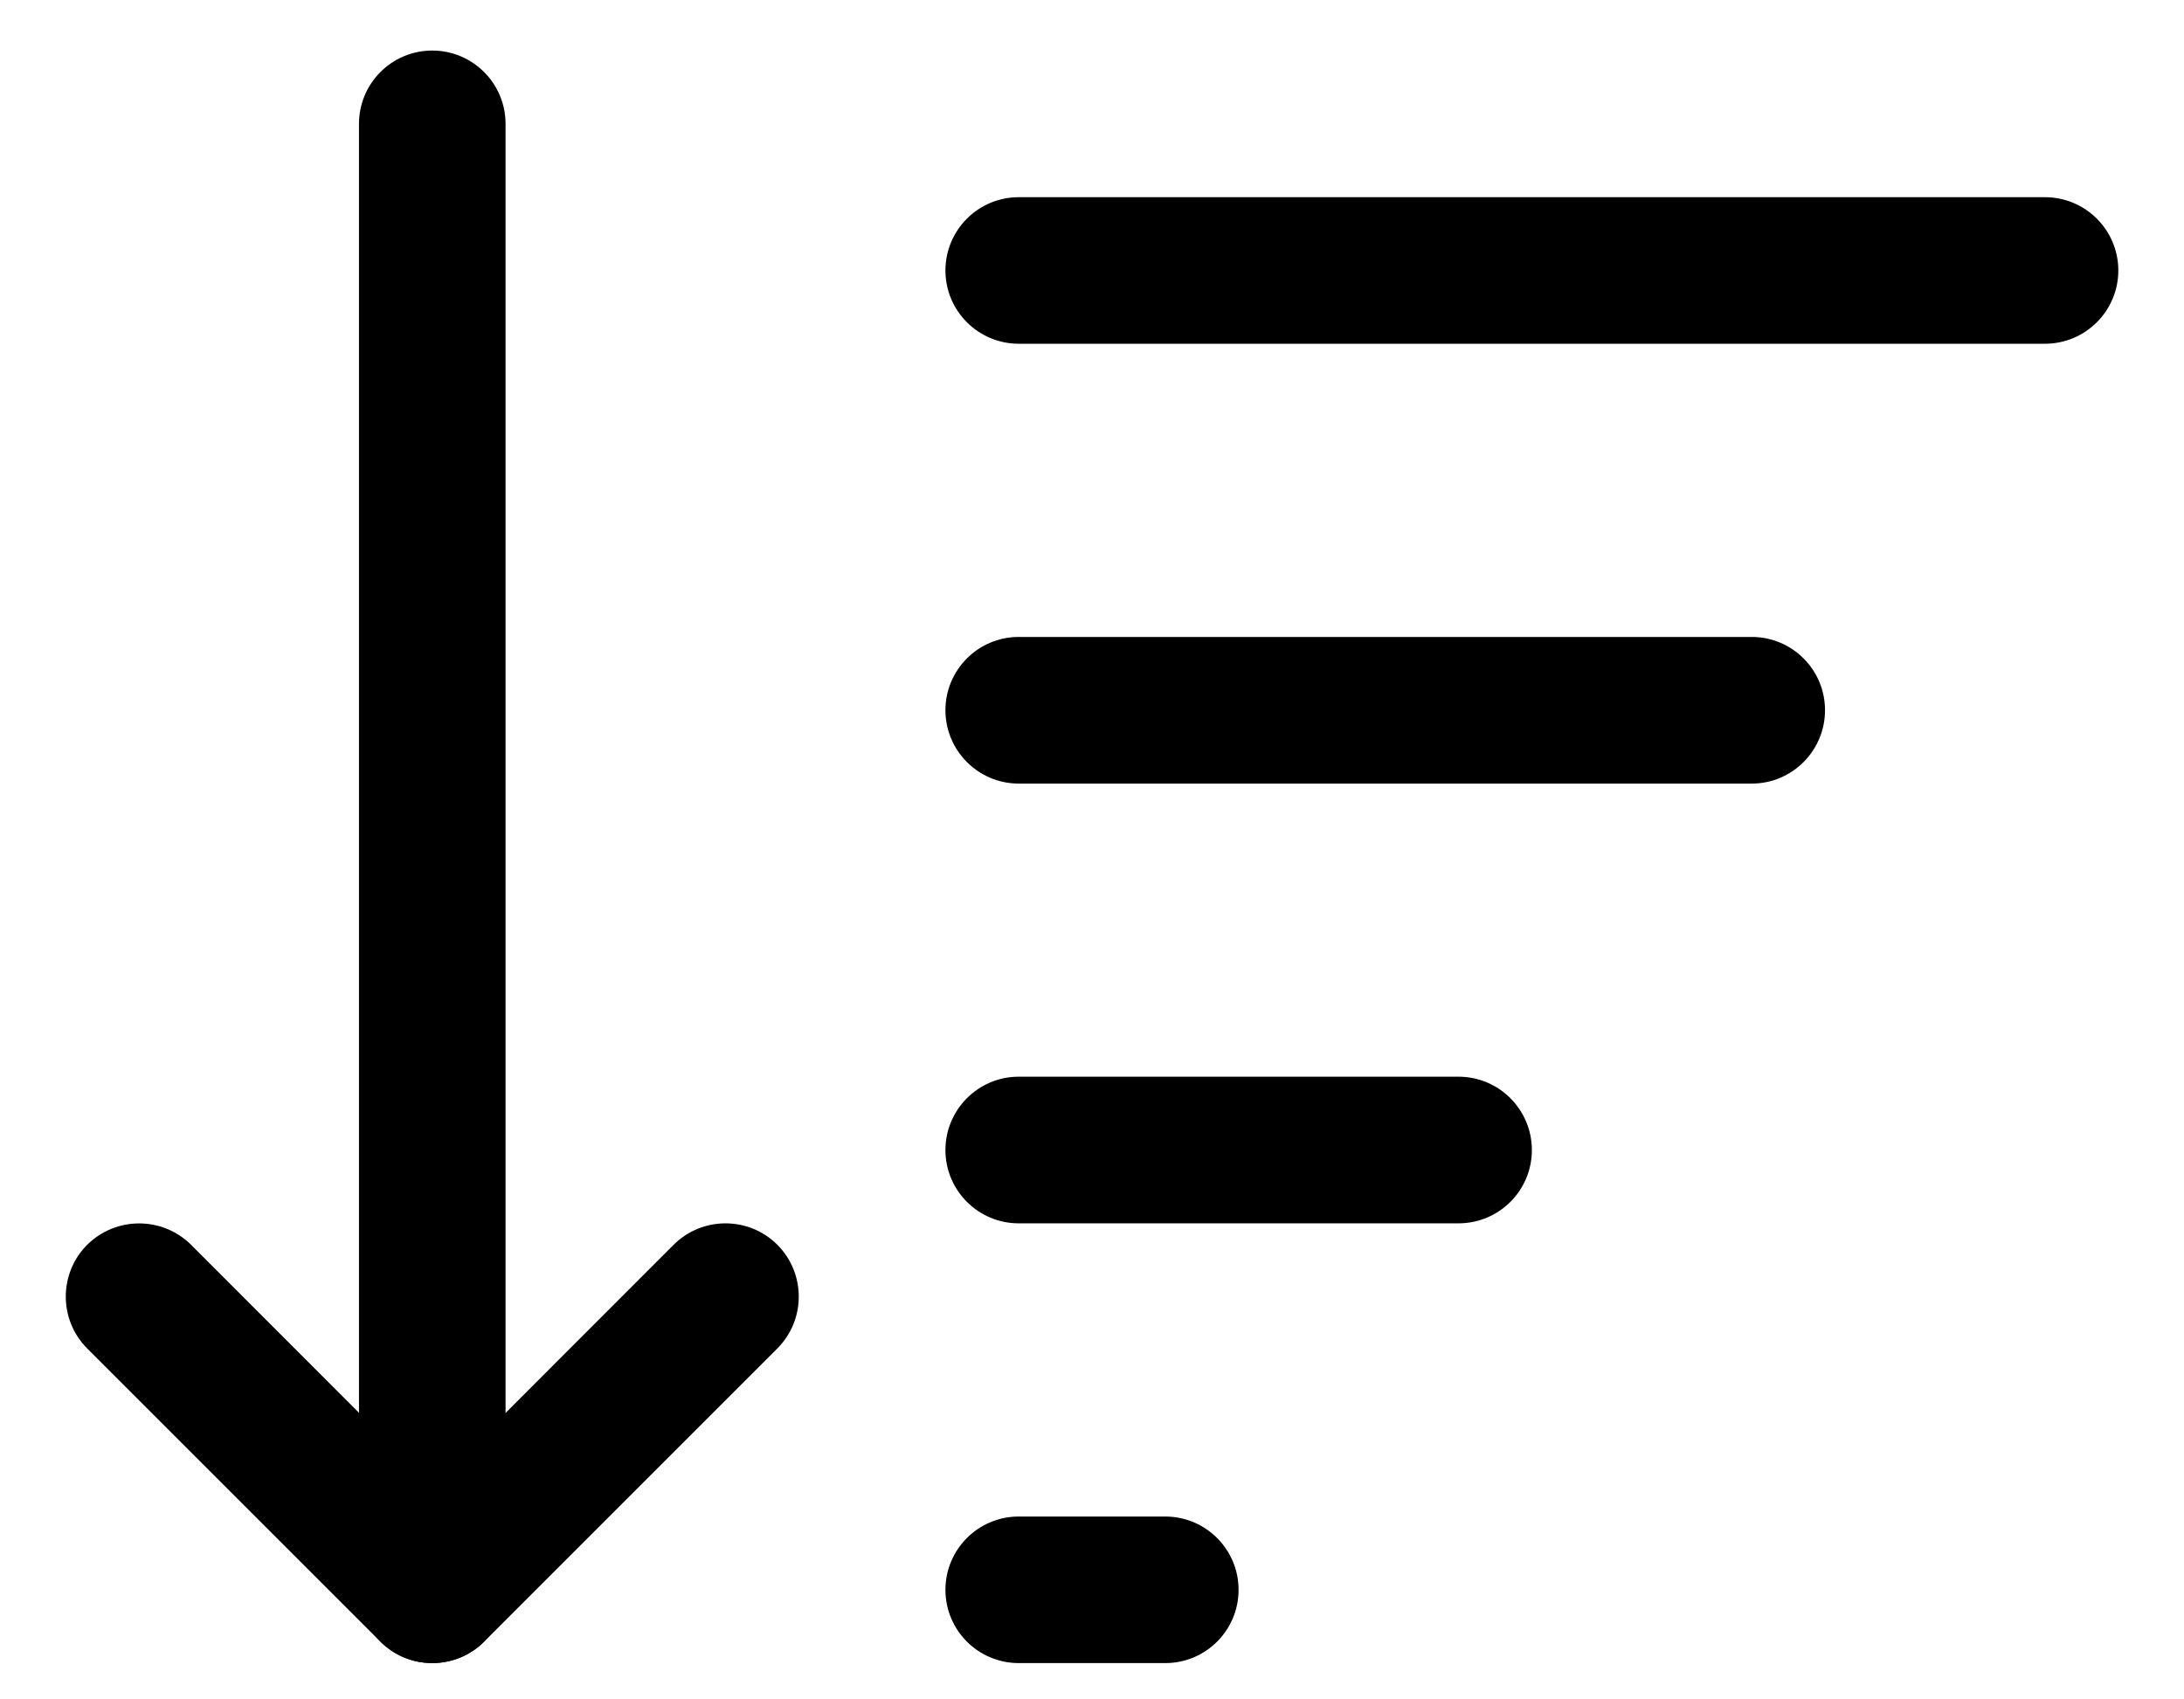
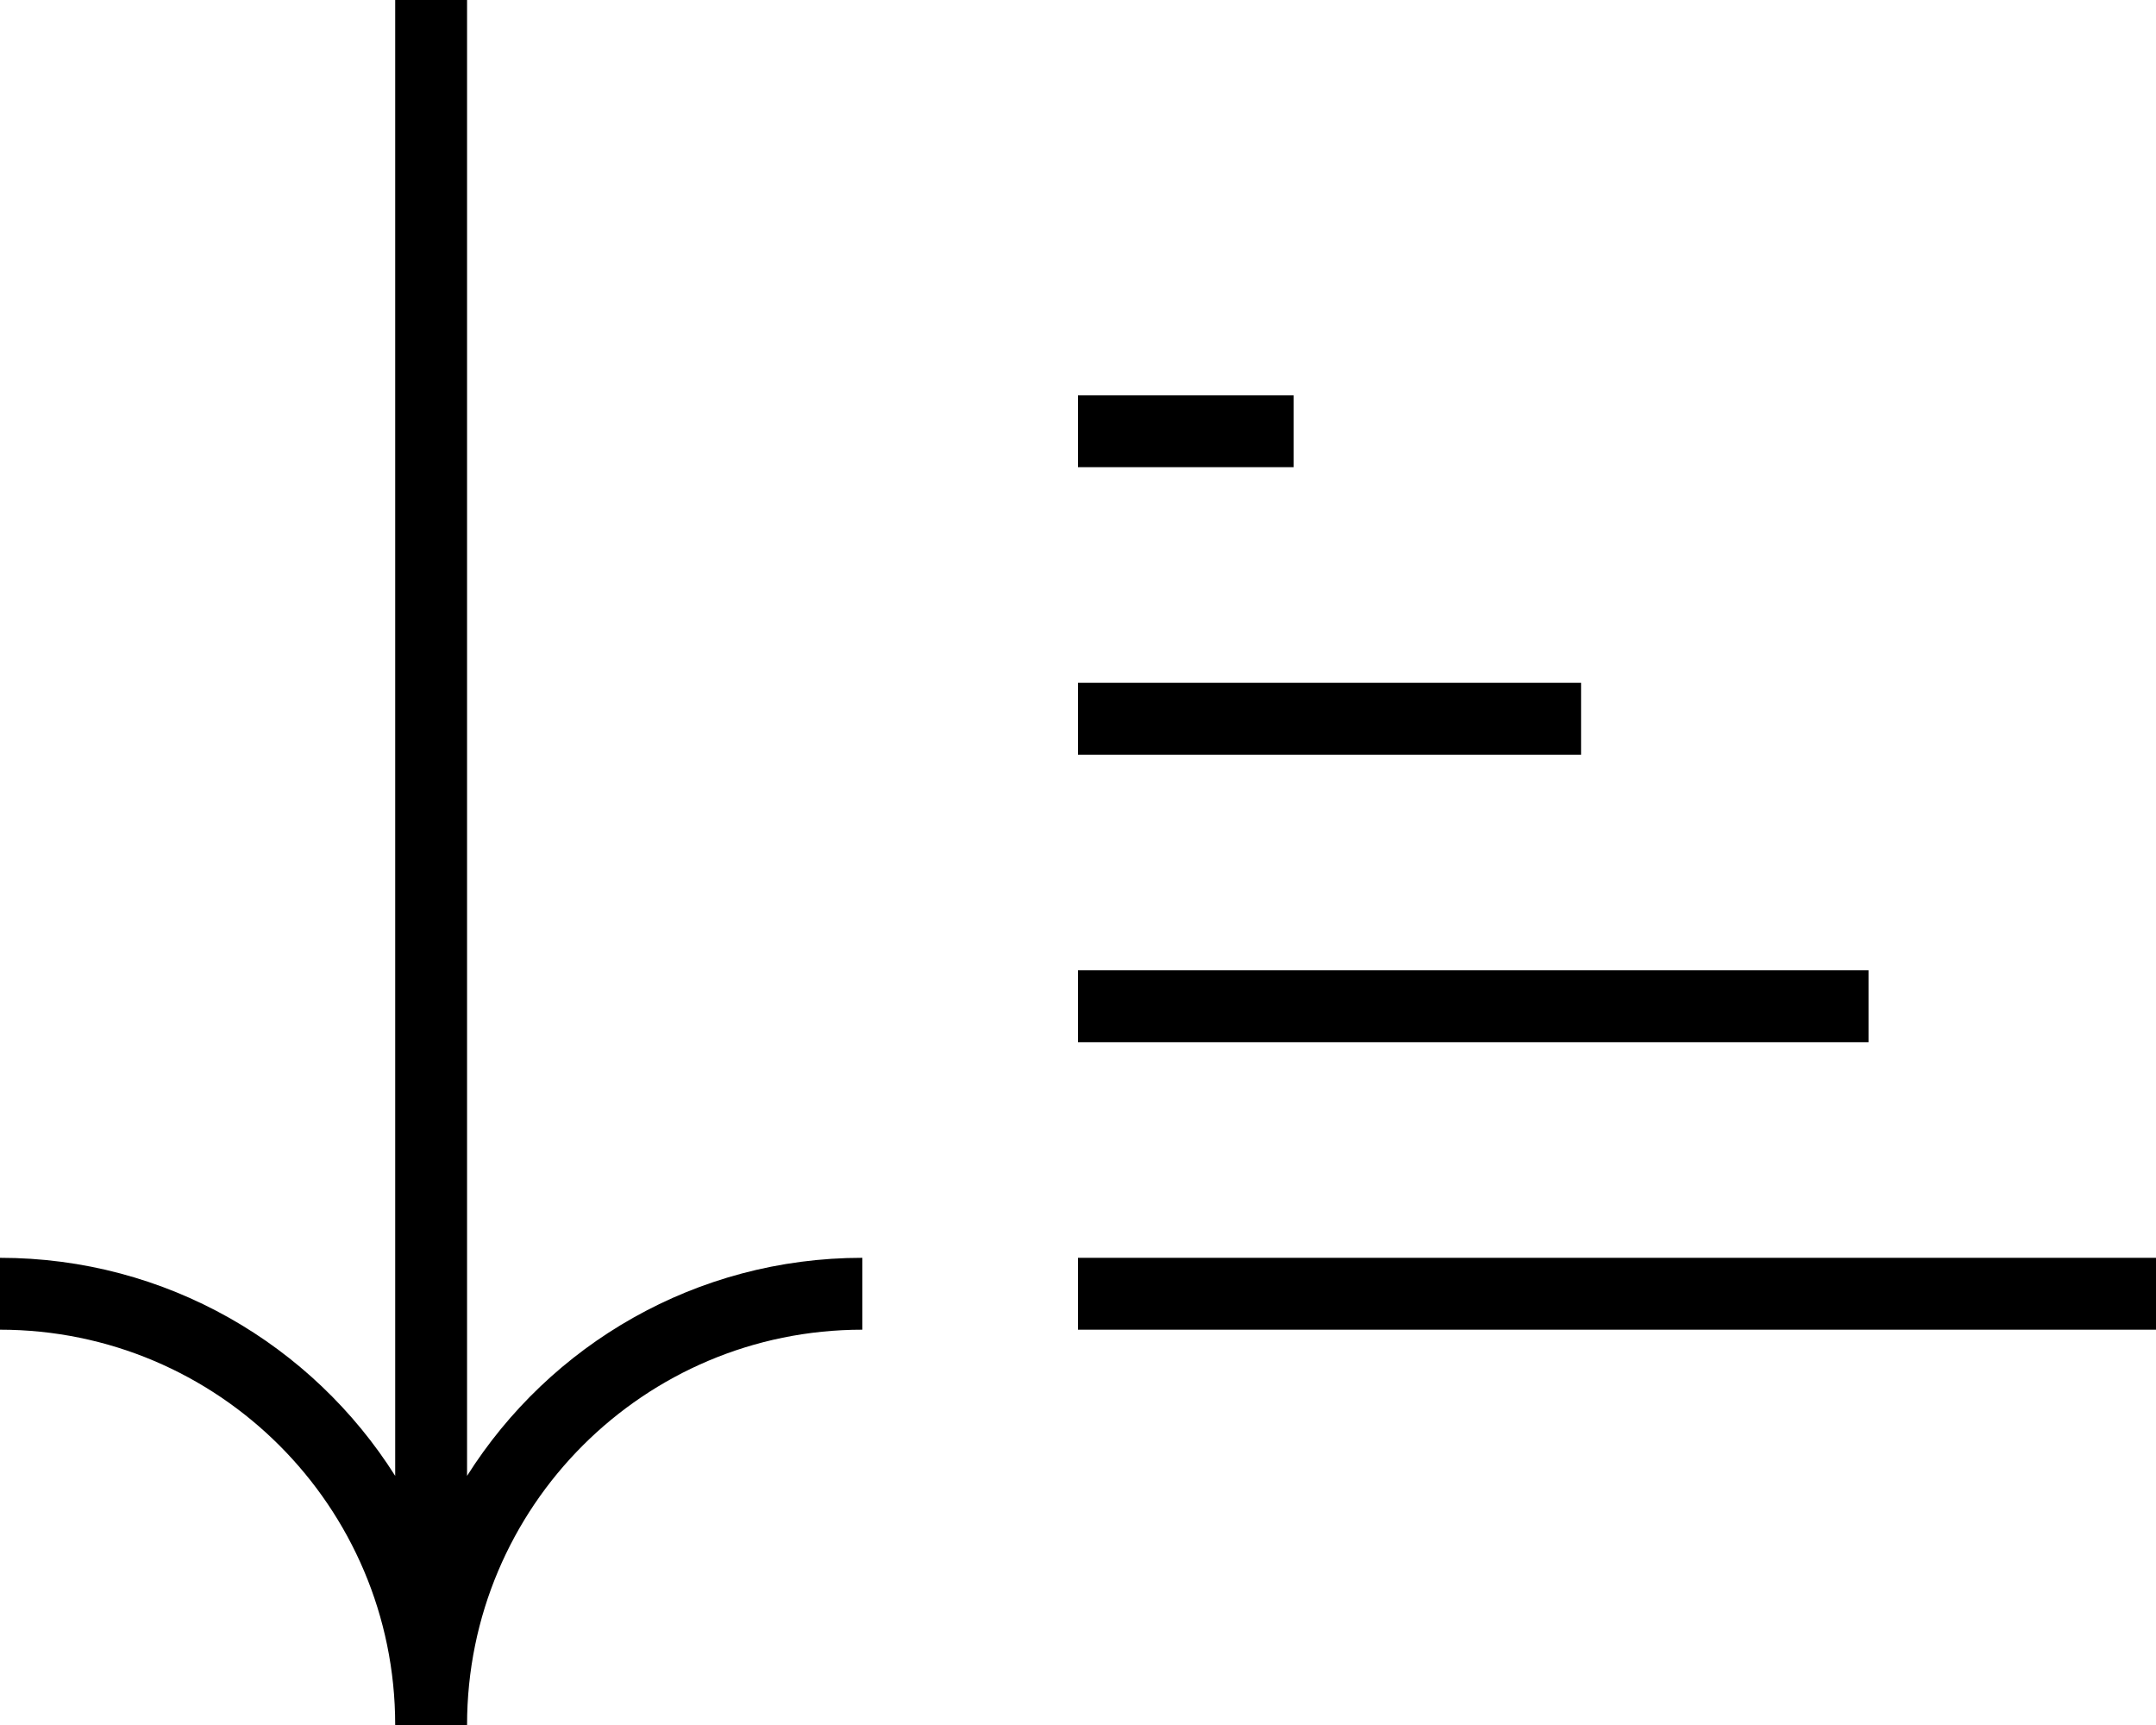
- <svg xmlns="http://www.w3.org/2000/svg" width="27" height="21" viewBox="0 0 27 21" fill="none">
-   <path d="M1.72 15.126C1.952 15.126 2.184 15.214 2.362 15.39L5.345 18.375L8.328 15.39C8.682 15.037 9.256 15.037 9.61 15.39C9.963 15.744 9.963 16.318 9.61 16.672L5.985 20.297C5.631 20.65 5.057 20.65 4.703 20.297L1.078 16.672C0.725 16.318 0.725 15.744 1.078 15.39C1.256 15.214 1.488 15.126 1.72 15.126Z" fill="black" />
-   <path d="M5.344 0.625C5.844 0.625 6.25 1.031 6.25 1.531L6.25 19.656C6.25 20.157 5.844 20.562 5.344 20.562C4.843 20.562 4.438 20.157 4.438 19.656L4.438 1.531C4.438 1.031 4.843 0.625 5.344 0.625Z" fill="black" />
-   <path d="M14.406 18.75L12.594 18.75C12.094 18.75 11.688 19.156 11.688 19.656C11.688 20.157 12.094 20.562 12.594 20.562L14.406 20.562C14.906 20.562 15.312 20.157 15.312 19.656C15.312 19.156 14.906 18.75 14.406 18.75Z" fill="black" />
-   <path d="M18.031 13.312L12.594 13.312C12.094 13.312 11.688 13.719 11.688 14.219C11.688 14.719 12.094 15.125 12.594 15.125L18.031 15.125C18.532 15.125 18.938 14.719 18.938 14.219C18.938 13.719 18.532 13.312 18.031 13.312Z" fill="black" />
-   <path d="M21.656 7.875L12.594 7.875C12.094 7.875 11.688 8.281 11.688 8.781C11.688 9.281 12.094 9.688 12.594 9.688L21.656 9.688C22.157 9.688 22.562 9.281 22.562 8.781C22.562 8.281 22.157 7.875 21.656 7.875Z" fill="black" />
-   <path d="M25.281 2.438L12.594 2.438C12.094 2.438 11.688 2.844 11.688 3.344C11.688 3.844 12.094 4.25 12.594 4.25L25.281 4.25C25.782 4.25 26.188 3.844 26.188 3.344C26.188 2.844 25.782 2.438 25.281 2.438Z" fill="black" />
+ <svg xmlns="http://www.w3.org/2000/svg" width="30" height="24" viewBox="0 0 30 24" fill="none">
+   <path fill-rule="evenodd" clip-rule="evenodd" d="M5.499 23.996C5.497 20.96 3.035 18.5 -0.001 18.5L-0.001 17.5C2.315 17.5 4.348 18.711 5.499 20.534L5.499 -2.40413e-07L6.499 -2.84124e-07L6.499 20.534C7.65 18.711 9.683 17.5 11.999 17.5L11.999 18.5C8.961 18.5 6.499 20.962 6.499 24L5.499 24C5.499 23.999 5.499 23.997 5.499 23.996ZM15 6.5L18 6.5L18 5.5L15 5.5L15 6.5ZM22 10.5L15 10.5L15 9.5L22 9.5L22 10.5ZM15 14.5L26 14.5L26 13.5L15 13.5L15 14.5ZM30 18.5L15 18.5L15 17.5L30 17.5L30 18.5Z" fill="black" />
</svg>
